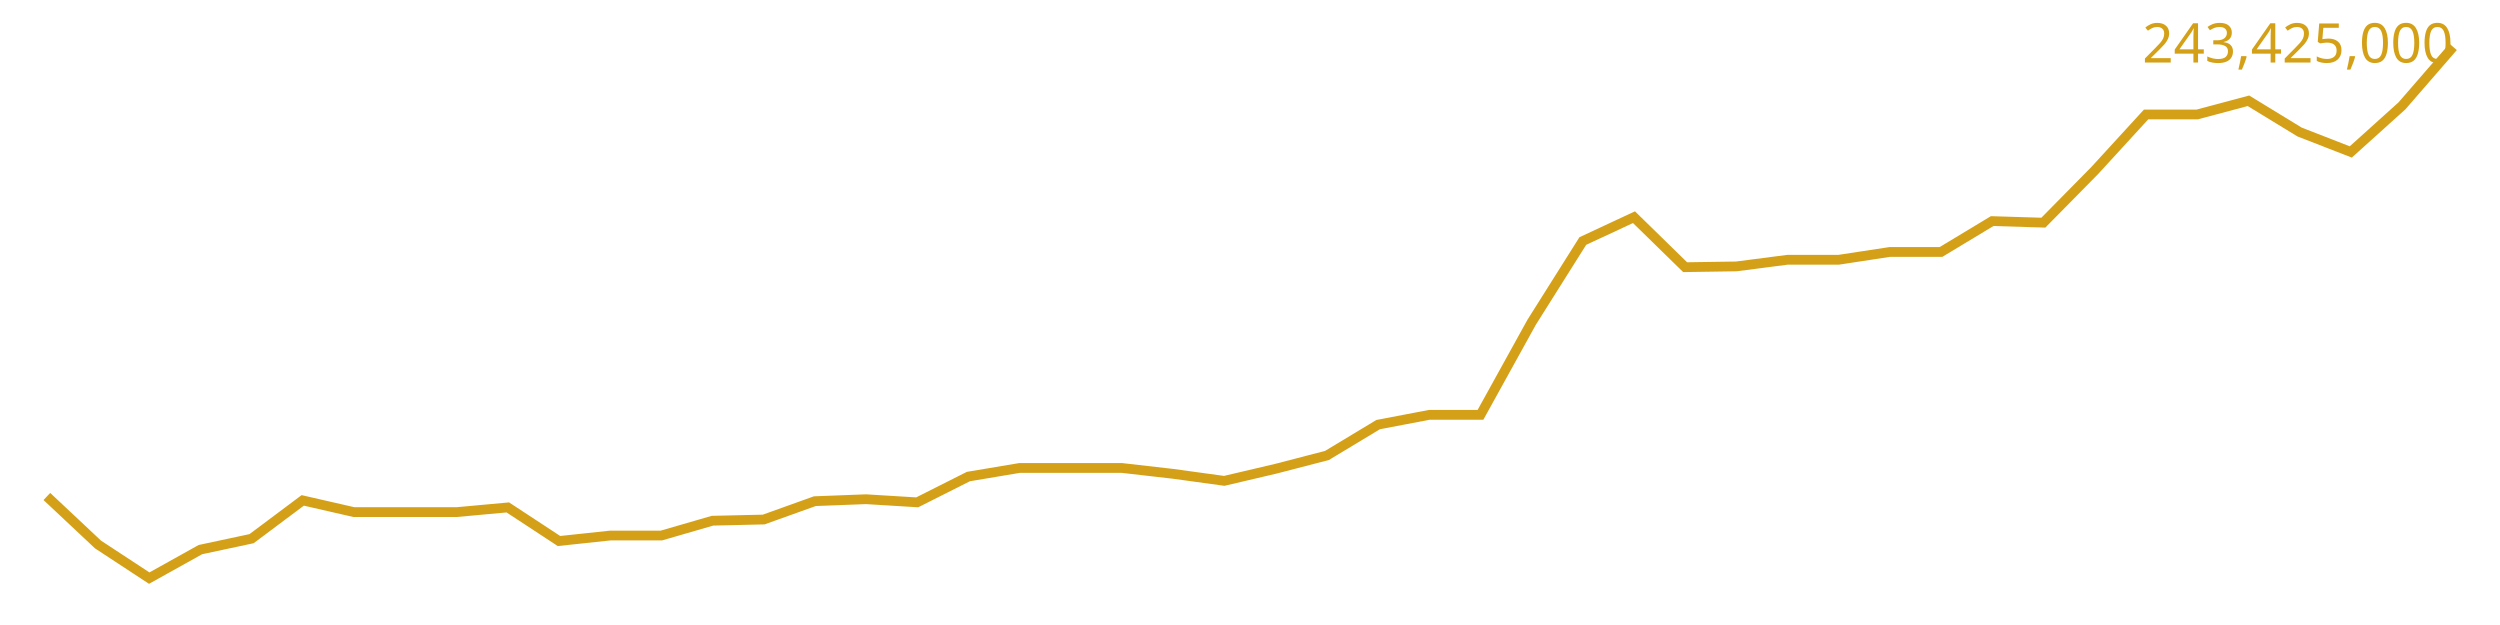
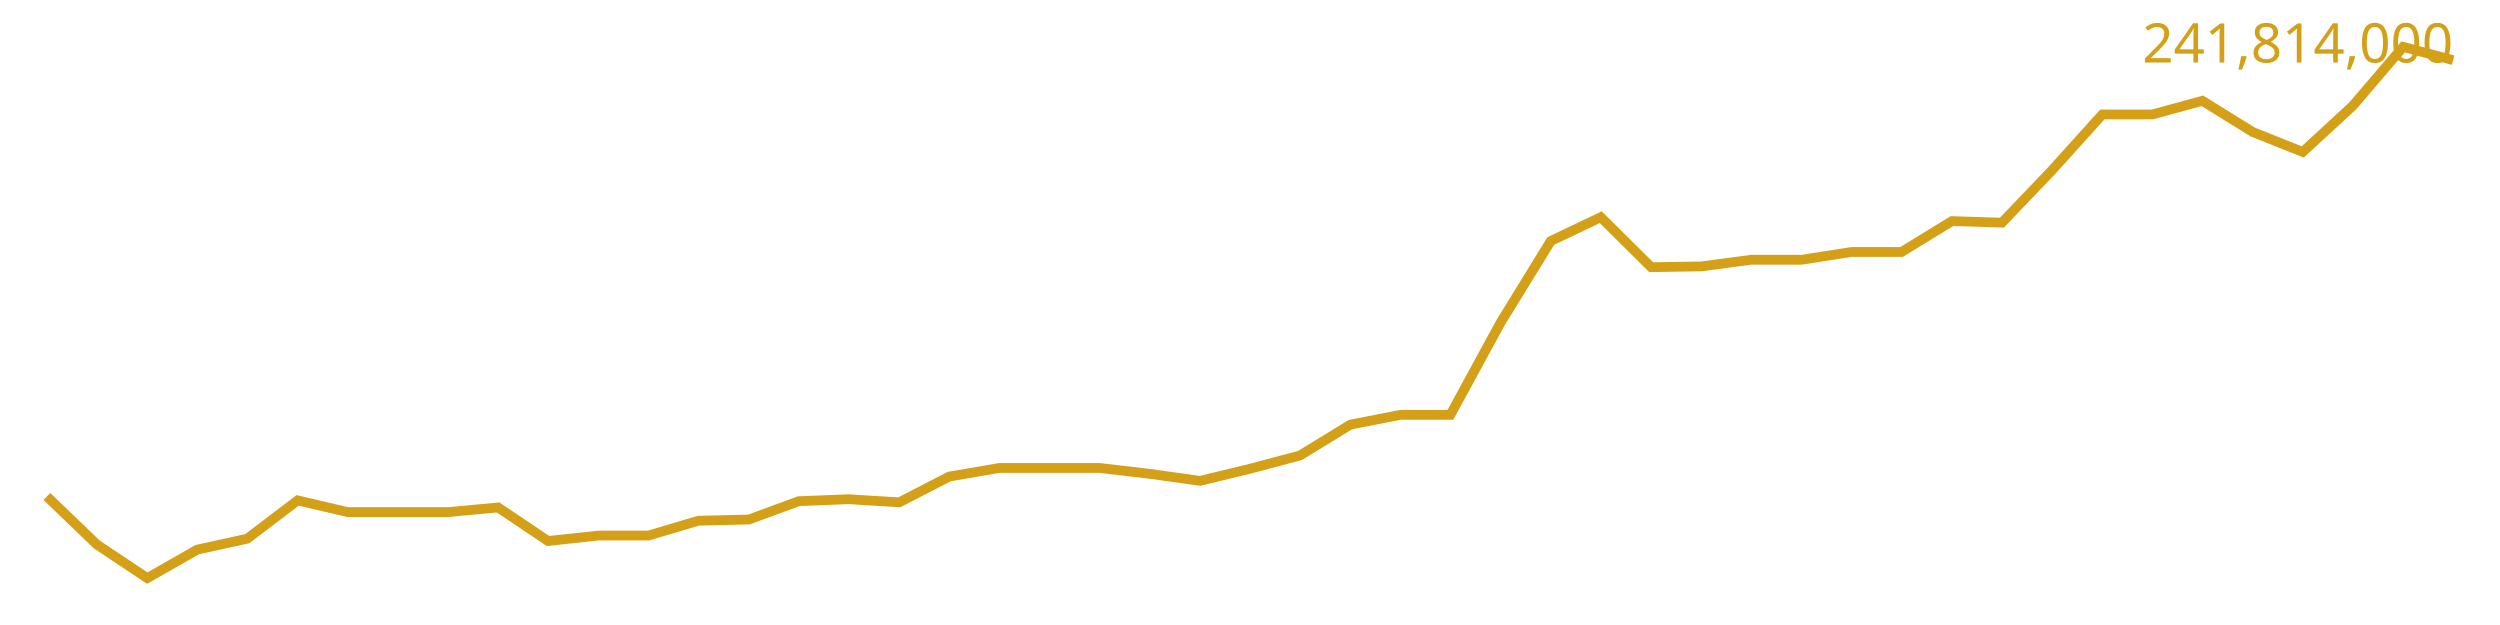
<svg xmlns="http://www.w3.org/2000/svg" viewBox="0 0 640 160" font-family="sans-serif">
-   <polyline fill="none" stroke="#d4a017" stroke-width="2.5" points="12.0,127.1 25.1,139.4 38.2,148.0 51.3,140.7 64.4,137.9 77.5,128.1 90.6,131.1 103.7,131.1 116.9,131.1 130.0,129.9 143.1,138.5 156.2,137.1 169.3,137.1 182.4,133.3 195.5,133.0 208.6,128.3 221.7,127.8 234.8,128.6 247.9,122.0 261.0,119.8 274.1,119.8 287.2,119.8 300.3,121.3 313.4,123.1 326.6,120.0 339.7,116.6 352.8,108.7 365.9,106.2 379.0,106.2 392.1,82.5 405.2,61.7 418.3,55.6 431.4,68.4 444.5,68.2 457.6,66.5 470.7,66.5 483.8,64.5 496.9,64.5 510.0,56.6 523.1,57.0 536.3,43.6 549.4,29.3 562.5,29.3 575.6,25.8 588.7,33.8 601.8,38.9 614.9,27.1 628.0,12.0" />
-   <text x="628" y="16" text-anchor="end" font-size="14" fill="#d4a017">243,425,000</text>
+   <polyline fill="none" stroke="#d4a017" stroke-width="2.5" points="12.0,127.1 24.8,139.4 37.7,148.0 50.5,140.7 63.3,137.9 76.2,128.1 89.0,131.1 101.8,131.1 114.7,131.1 127.5,129.9 140.3,138.5 153.2,137.1 166.0,137.1 178.8,133.3 191.7,133.0 204.5,128.3 217.3,127.8 230.2,128.6 243.0,122.0 255.8,119.8 268.7,119.8 281.5,119.8 294.3,121.3 307.2,123.1 320.0,120.0 332.8,116.6 345.7,108.7 358.5,106.2 371.3,106.2 384.2,82.5 397.0,61.7 409.8,55.6 422.7,68.4 435.5,68.2 448.3,66.5 461.2,66.5 474.0,64.5 486.8,64.5 499.7,56.6 512.5,57.0 525.3,43.6 538.2,29.3 551.0,29.3 563.8,25.8 576.7,33.8 589.5,38.9 602.3,27.1 615.2,12.0 628.0,15.4" />
+   <text x="628" y="16" text-anchor="end" font-size="14" fill="#d4a017">241,814,000</text>
</svg>
